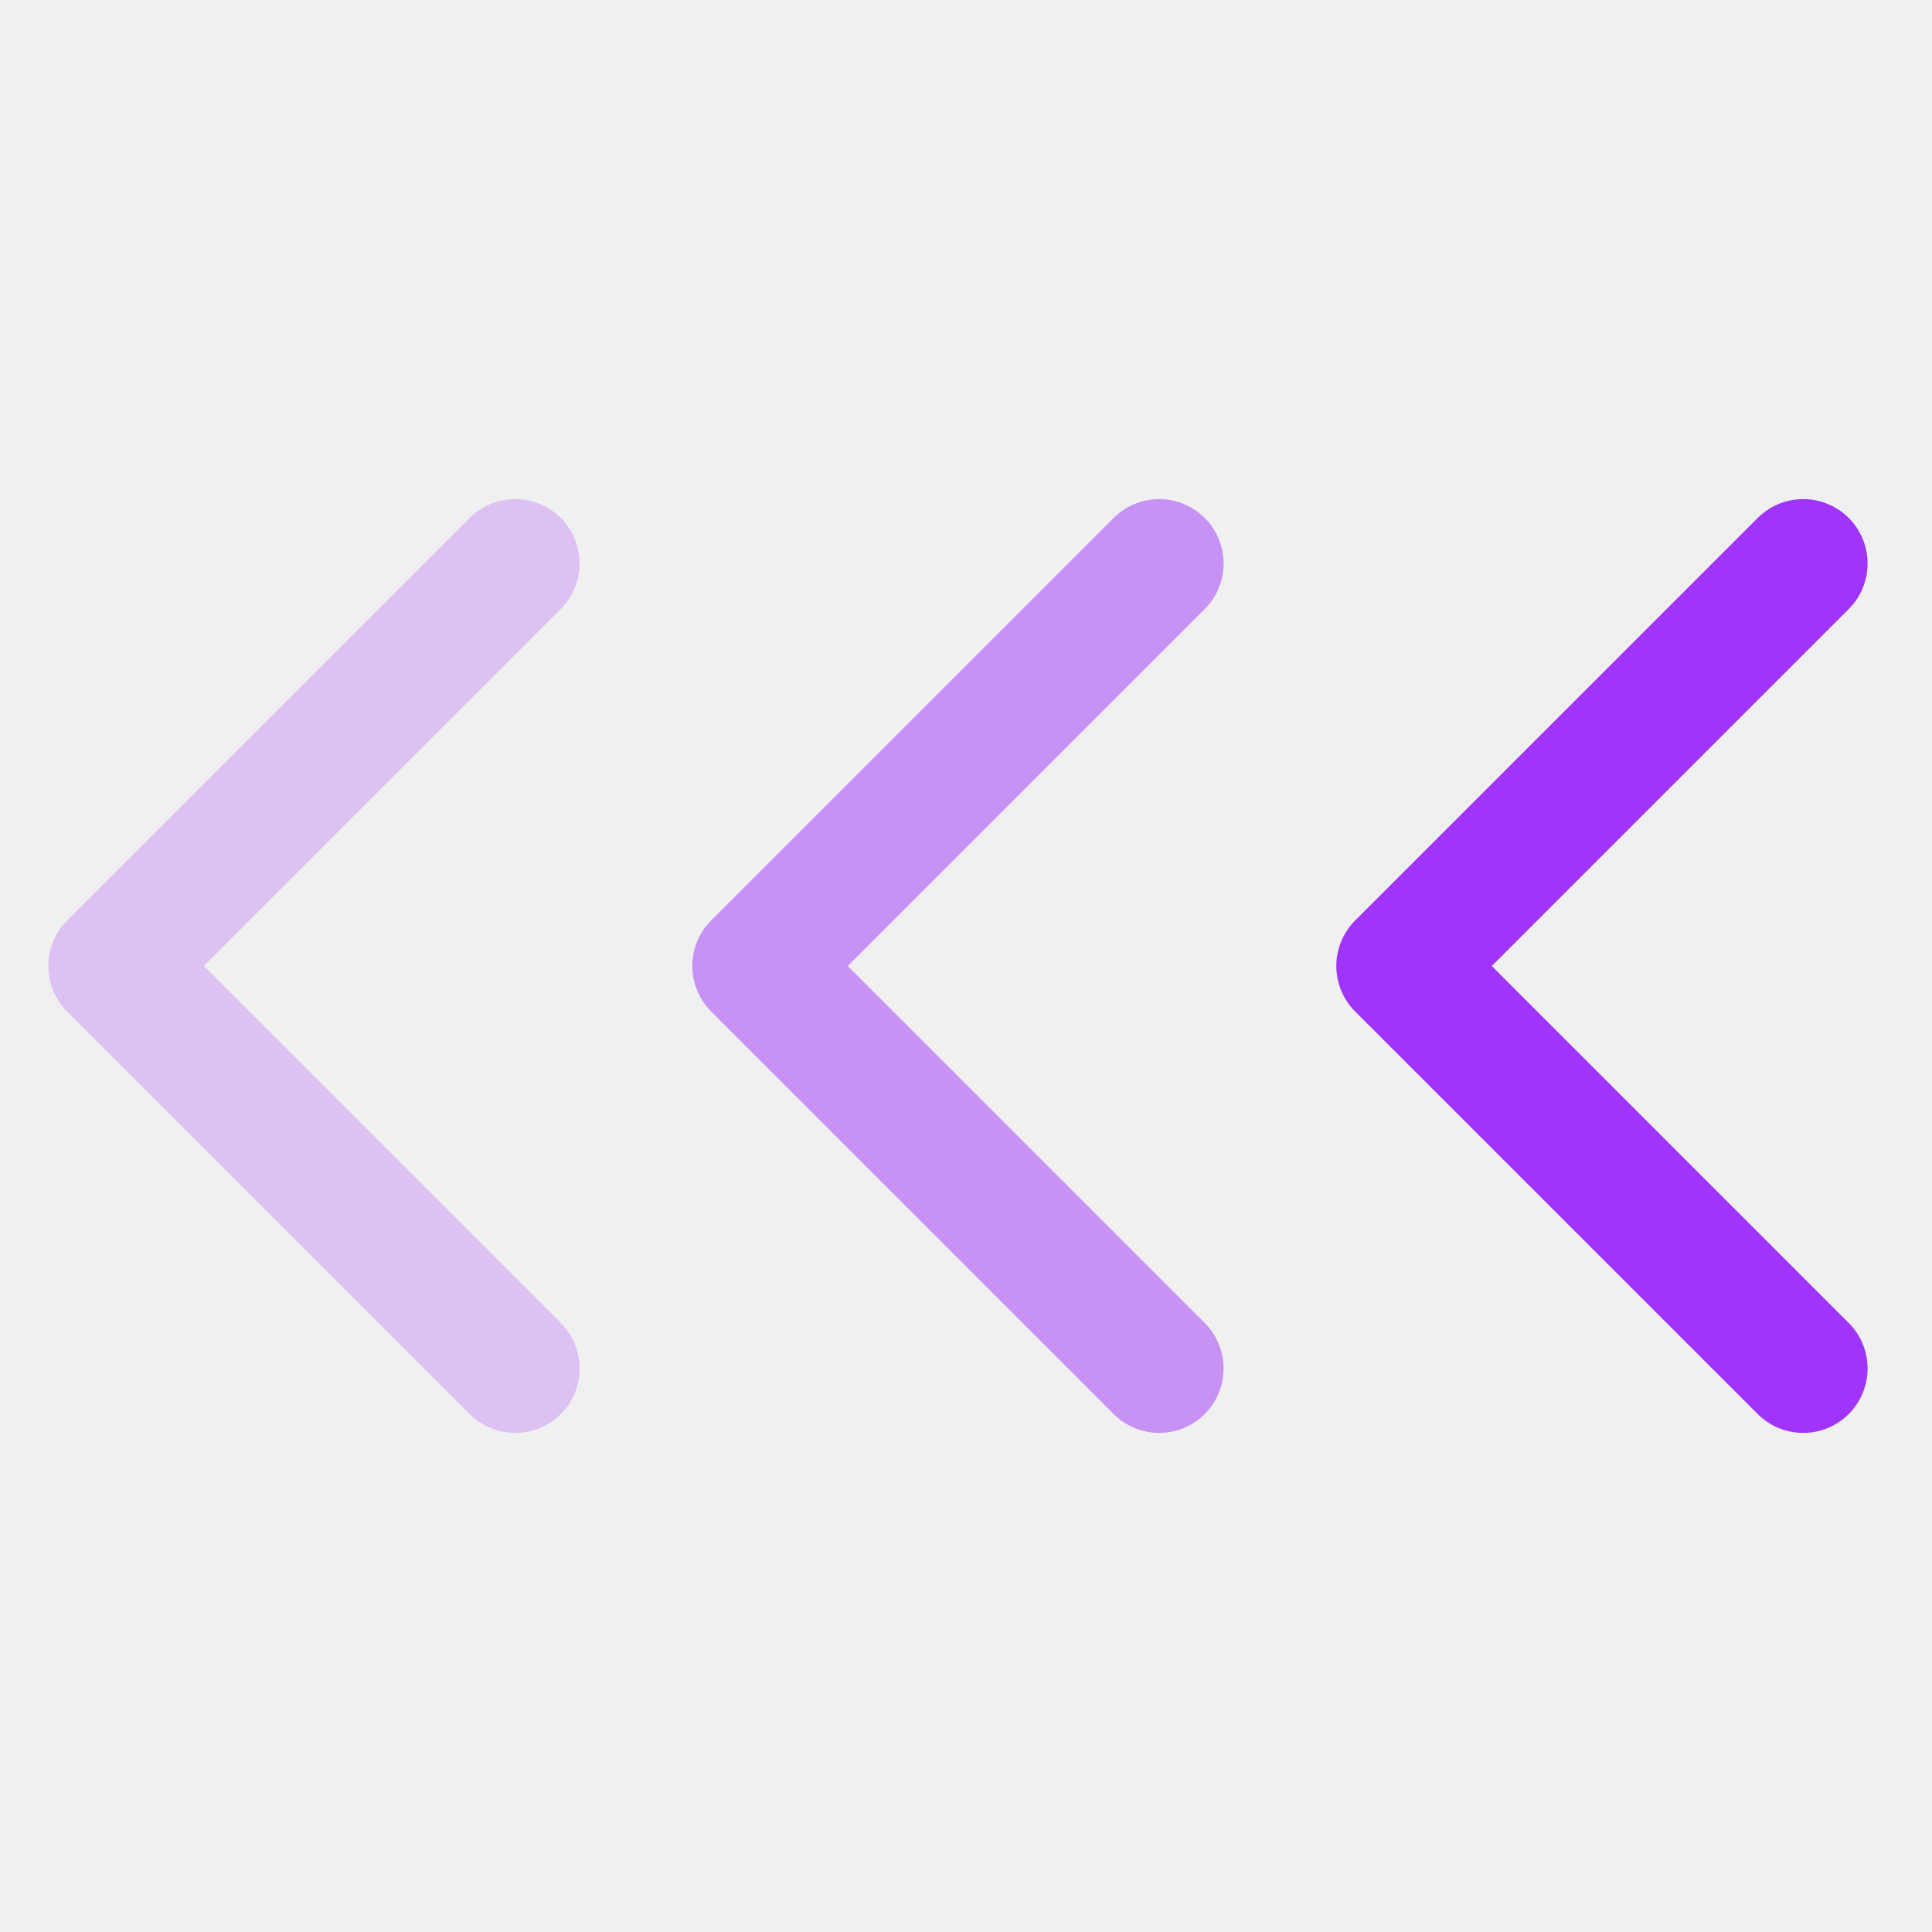
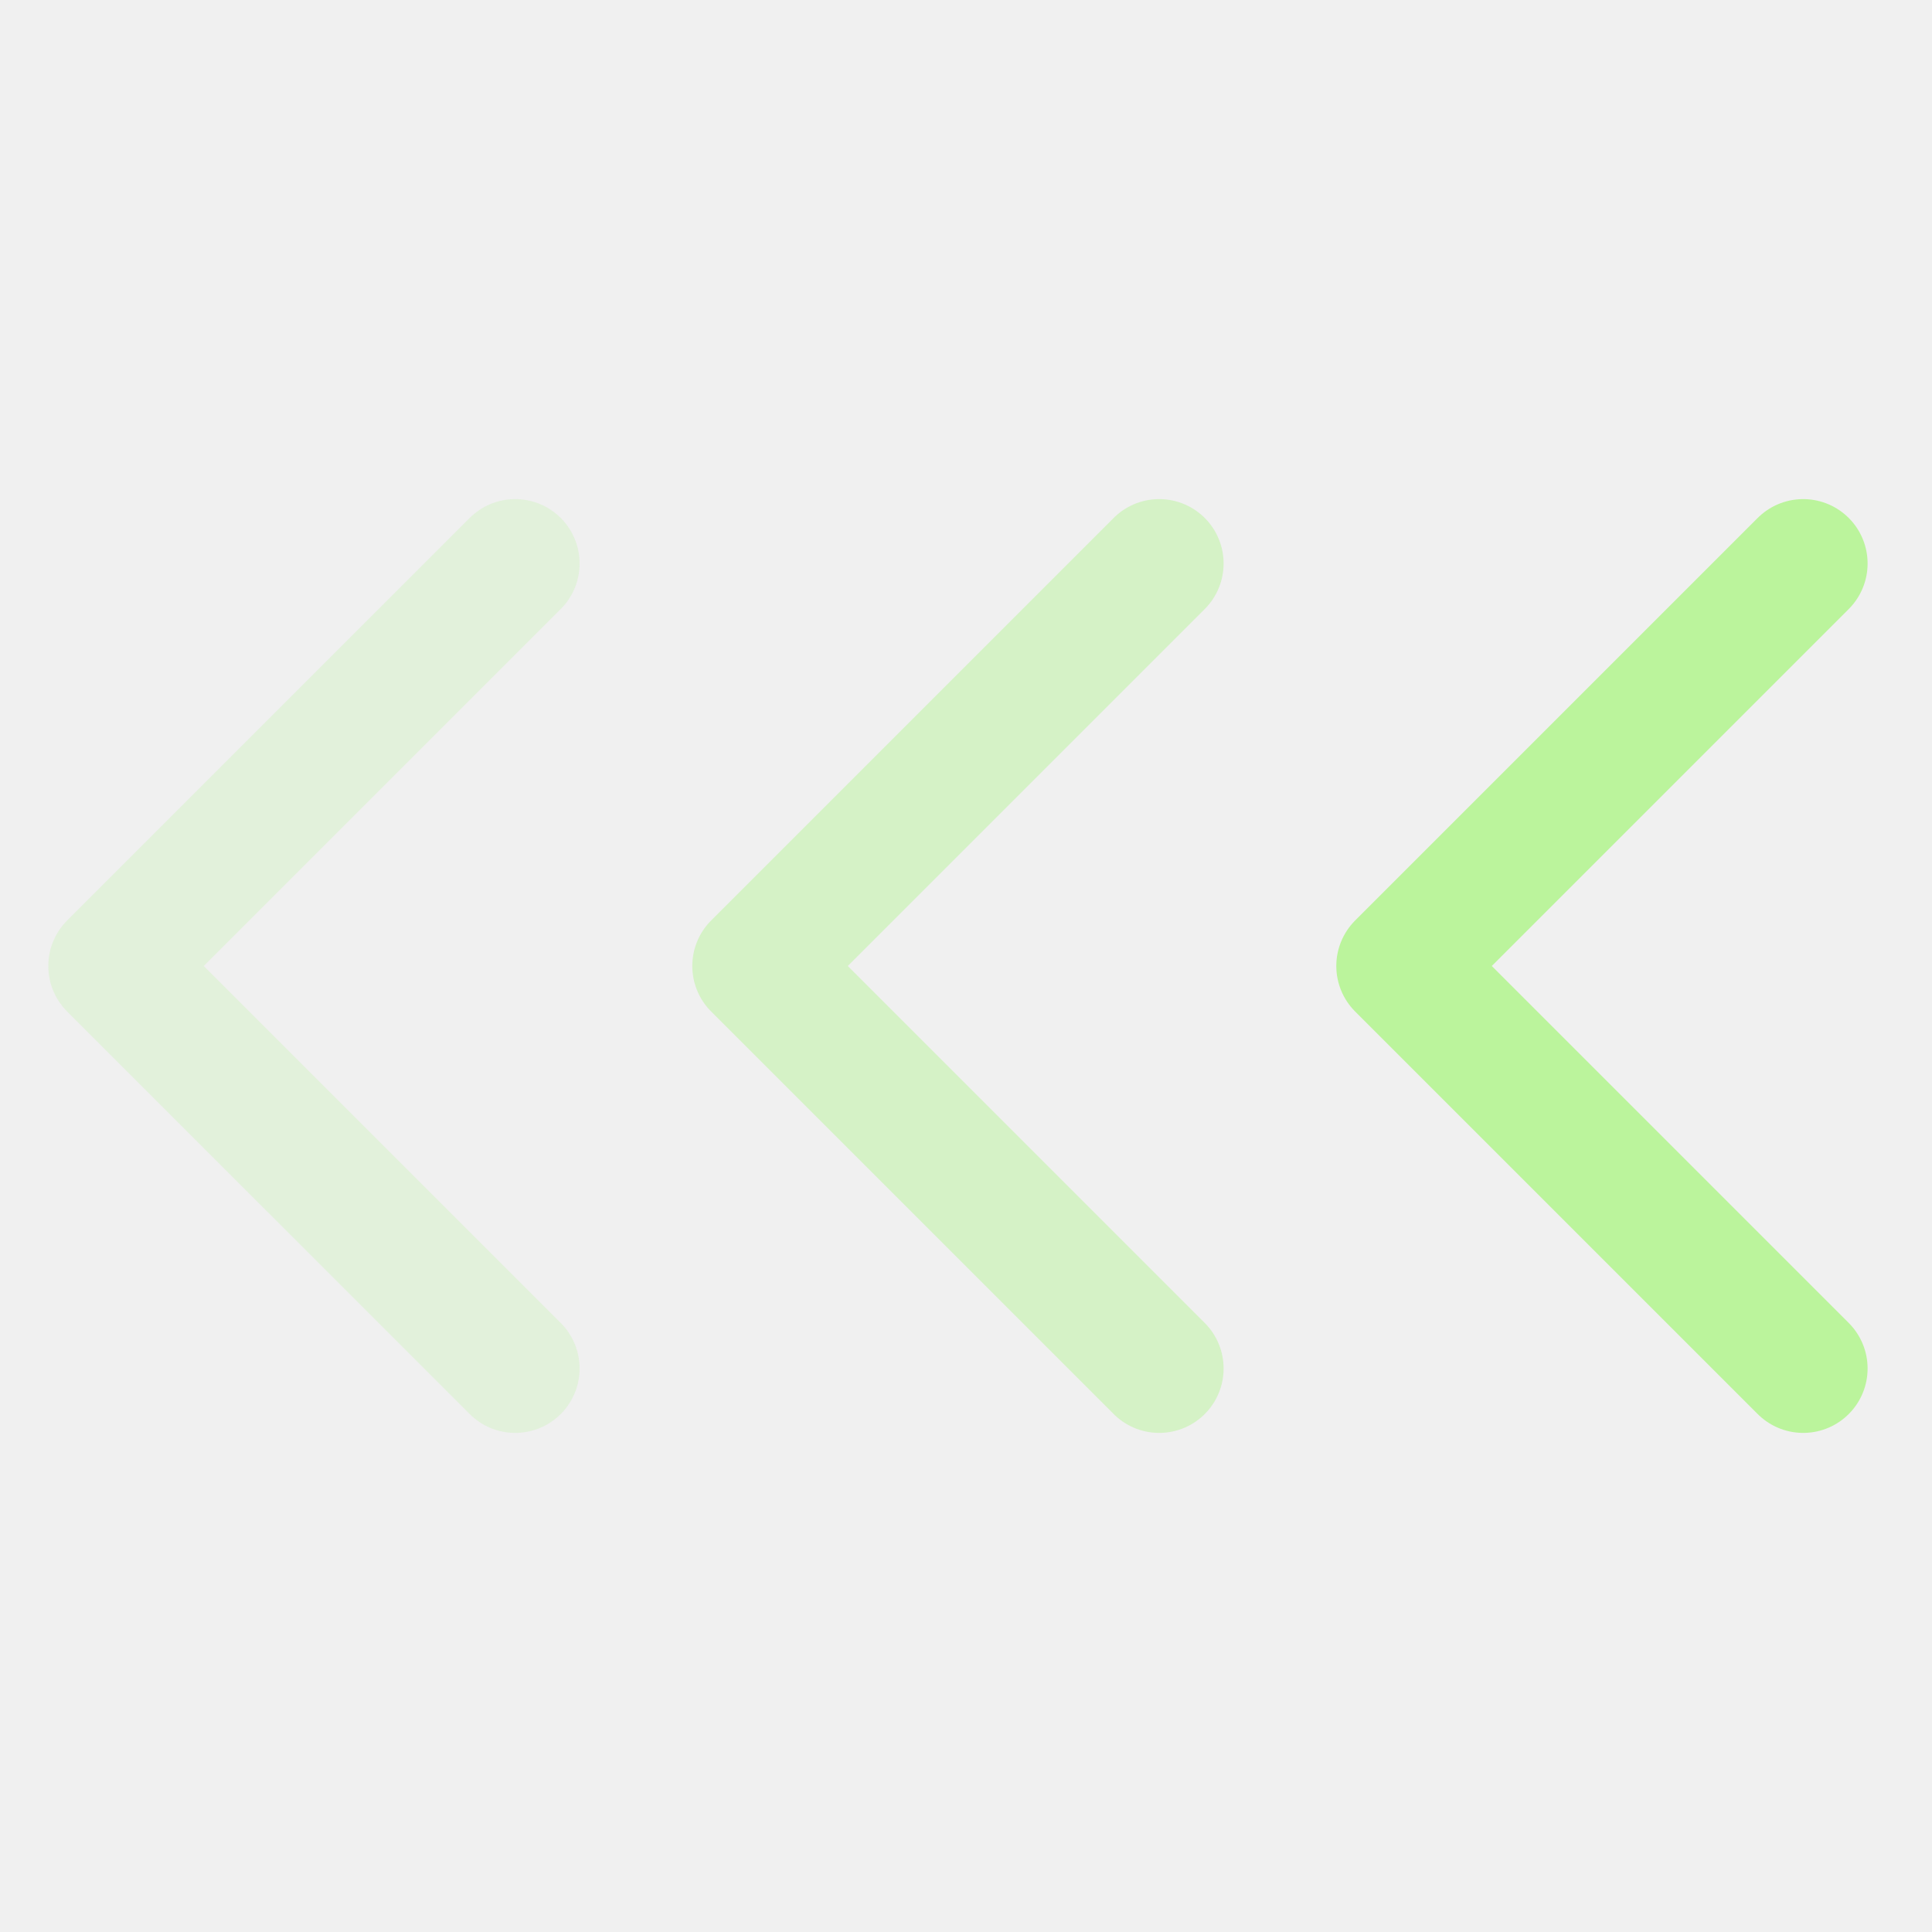
<svg xmlns="http://www.w3.org/2000/svg" width="30" height="30" viewBox="0 0 30 30" fill="none">
  <g clip-path="url(#clip0_151_334)">
-     <path d="M28 8.75L21.75 15L28 21.25" stroke="#A034FA" stroke-width="2" stroke-linecap="round" stroke-linejoin="round" />
-     <path d="M18 8.75L11.75 15L18 21.25" stroke="#A034FA" stroke-opacity="0.5" stroke-width="2" stroke-linecap="round" stroke-linejoin="round" />
-     <path d="M8 8.75L1.75 15L8 21.25" stroke="#A034FA" stroke-opacity="0.25" stroke-width="2" stroke-linecap="round" stroke-linejoin="round" />
+     <path d="M28 8.75L21.75 15L28 21.25" stroke="#BBF49C" stroke-width="2" stroke-linecap="round" stroke-linejoin="round" />
+     <path d="M18 8.75L11.75 15L18 21.25" stroke="#BBF49C" stroke-opacity="0.5" stroke-width="2" stroke-linecap="round" stroke-linejoin="round" />
+     <path d="M8 8.75L1.75 15L8 21.25" stroke="#BBF49C" stroke-opacity="0.25" stroke-width="2" stroke-linecap="round" stroke-linejoin="round" />
  </g>
  <defs>
    <clipPath id="clip0_151_334">
      <rect width="30" height="30" fill="white" transform="matrix(-1 0 0 1 30 0)" />
    </clipPath>
  </defs>
</svg>
